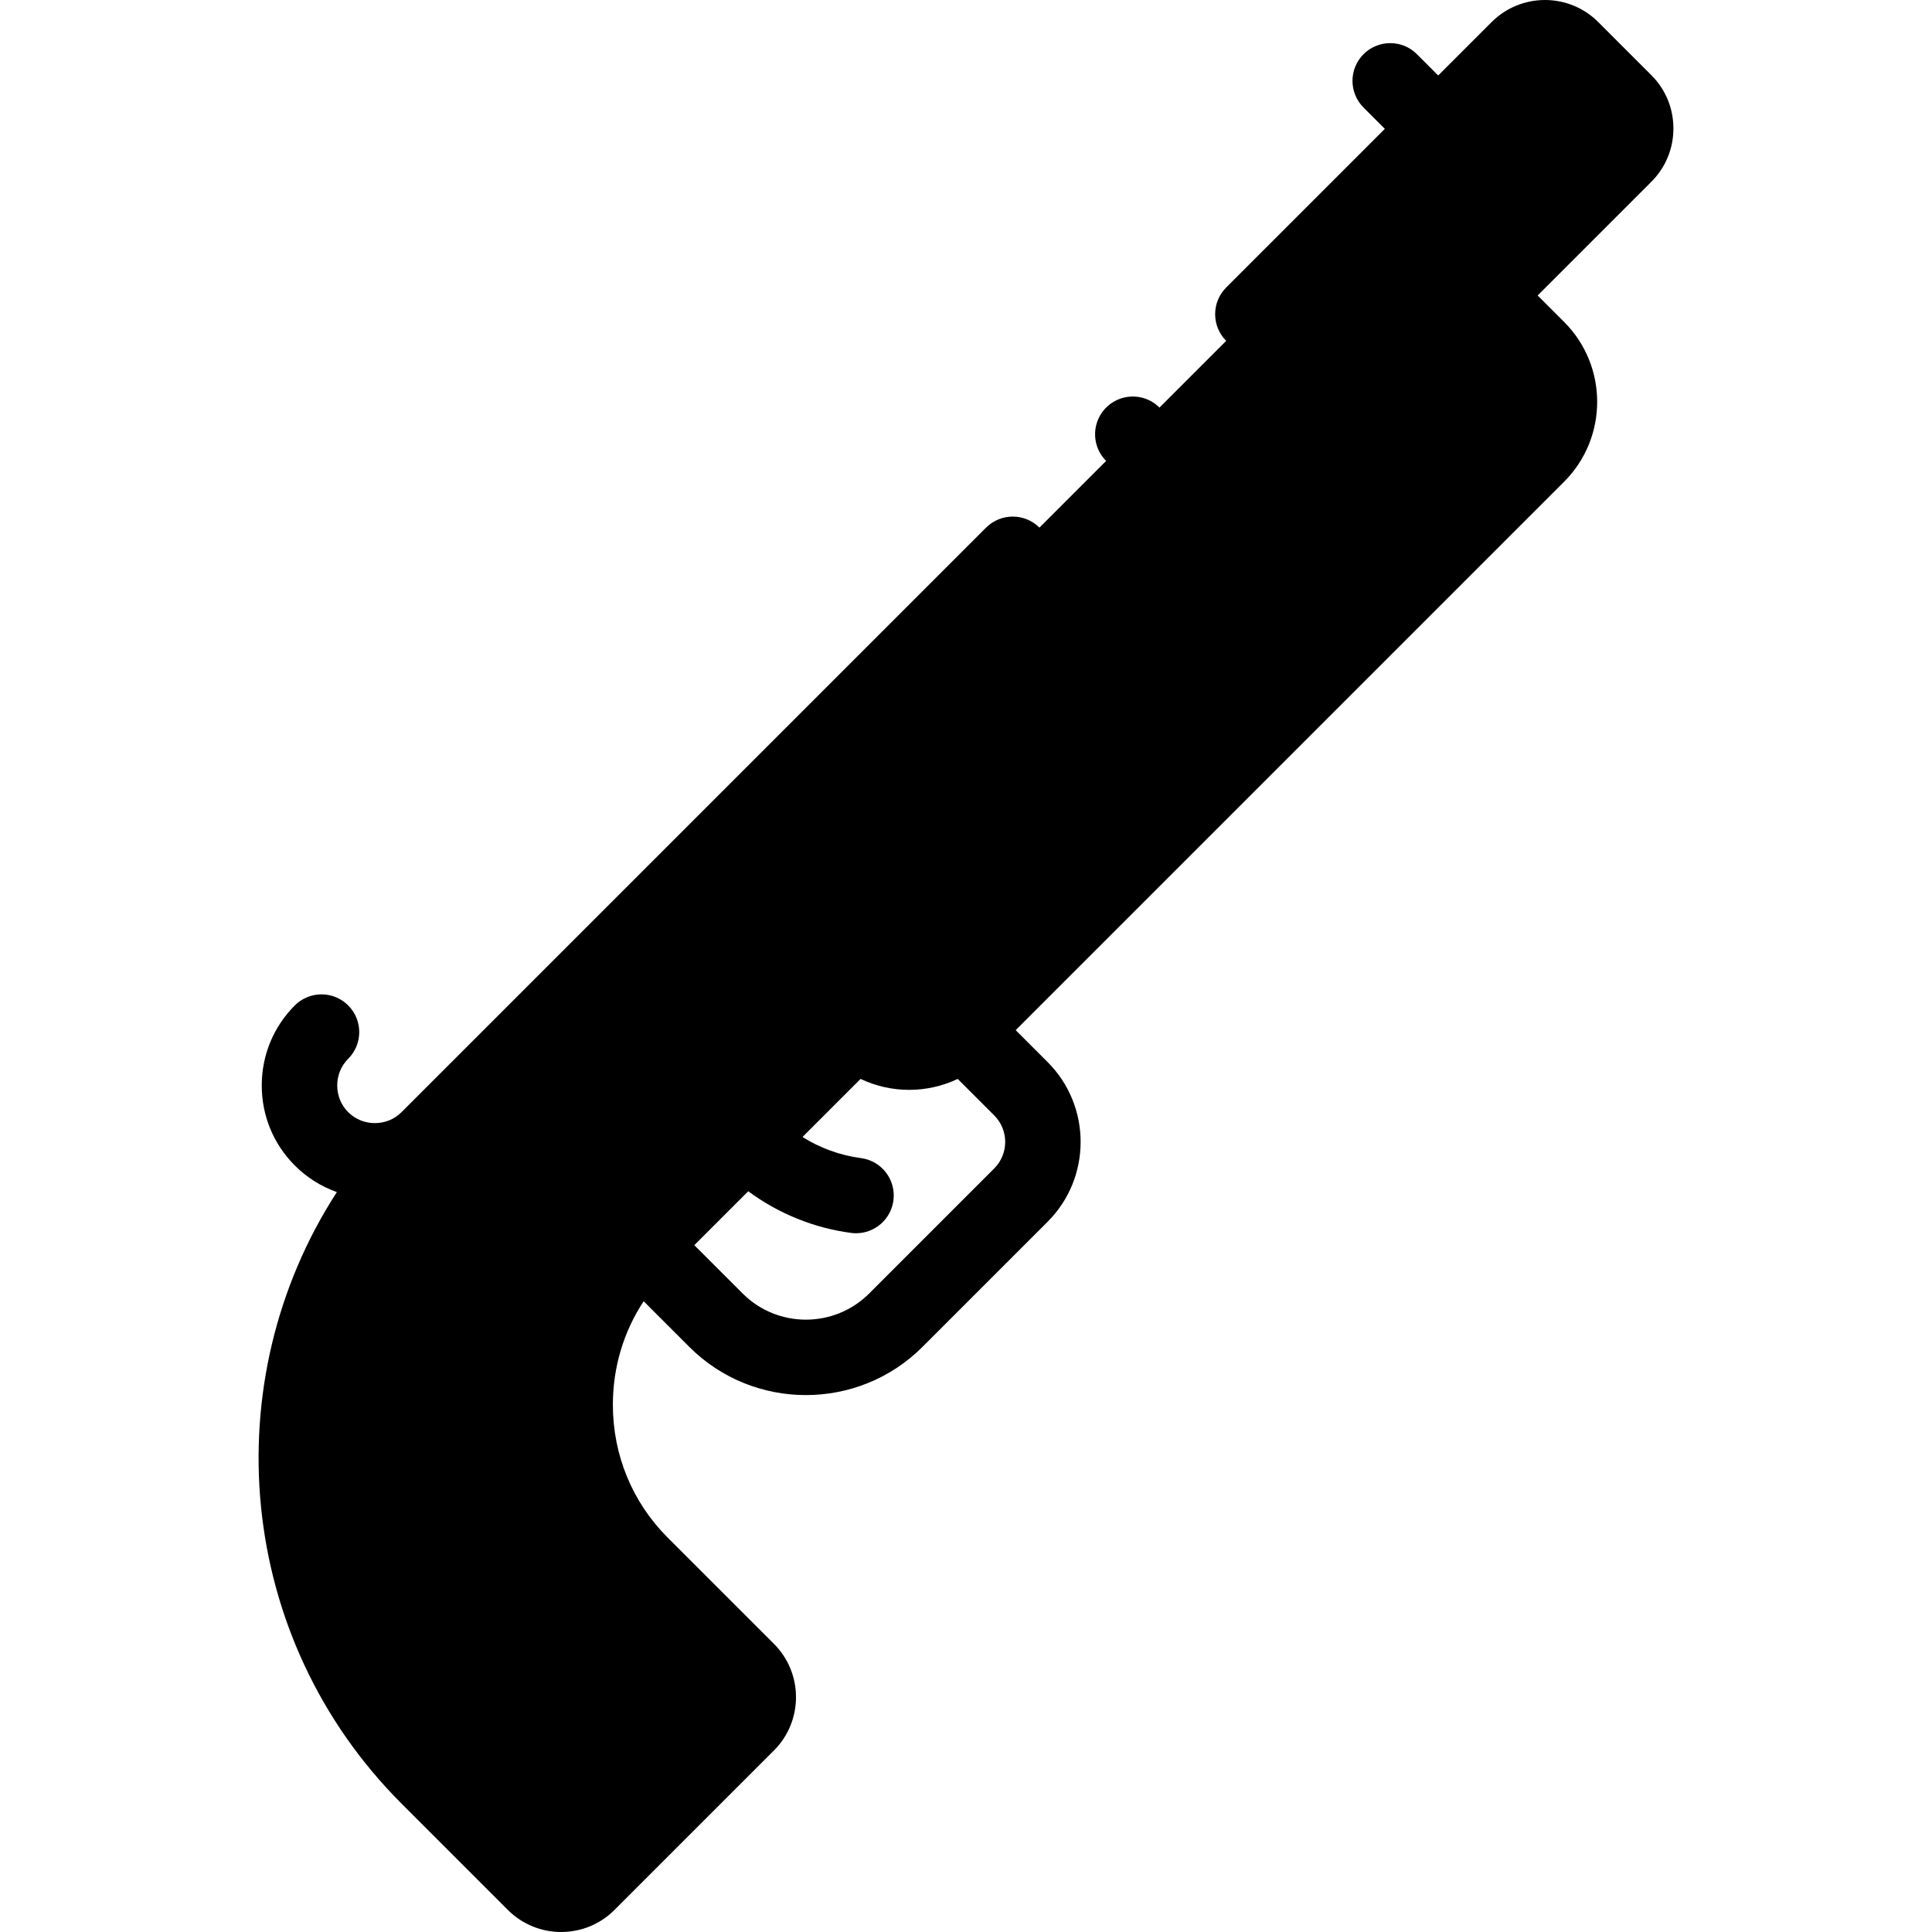
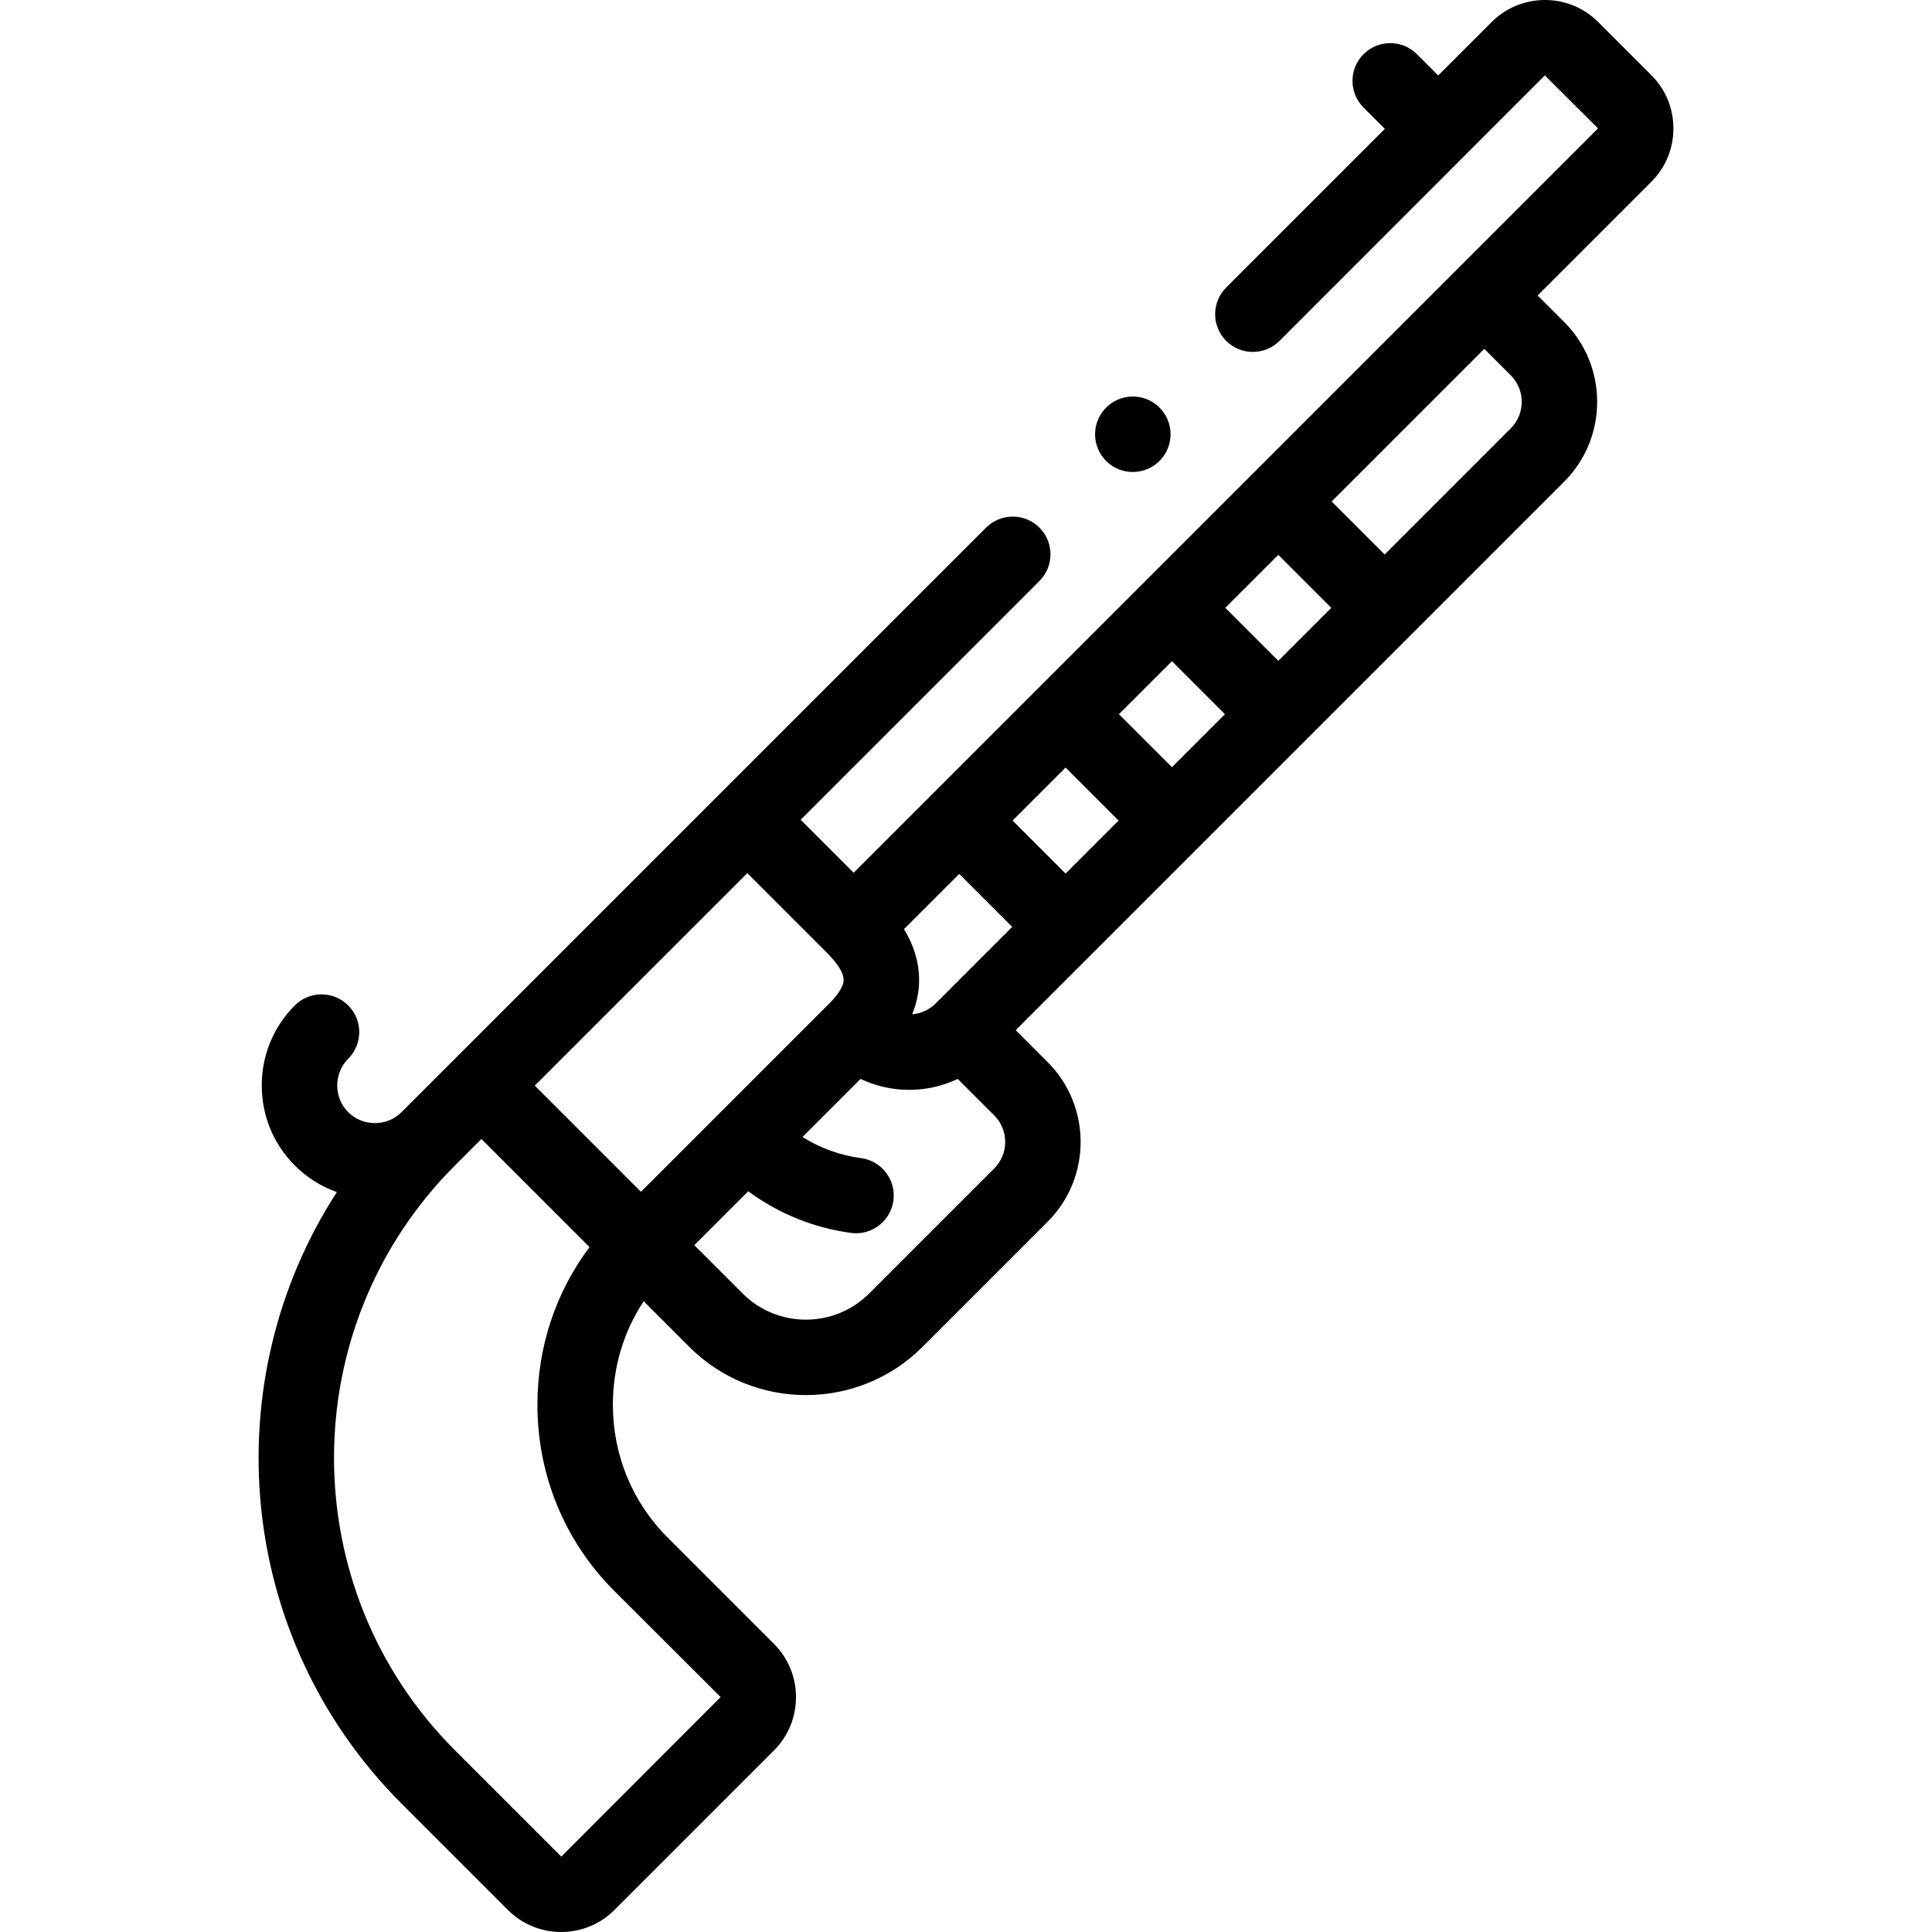
<svg xmlns="http://www.w3.org/2000/svg" id="Capa_1" enable-background="new 0 0 512.004 512.004" height="512" viewBox="0 0 512.004 512.004" width="512">
  <g>
-     <g clip-rule="evenodd" fill-rule="evenodd">
-       <path d="m282.392 189.268 28.186-28.186 28.186-28.186 54.59-54.591 37.213-37.213c3.876-3.875 3.876-10.216 0-14.092l-14.093-14.093c-3.876-3.876-10.217-3.876-14.092 0l-204.34 204.34 28.185 28.185 27.979-27.979z" />
-       <path d="m338.764 132.897 28.186 28.186 40.498-40.498c7.751-7.751 7.751-20.434 0-28.186l-14.093-14.093z" />
-       <g>
-         <path d="m318.834 141.152h39.861v39.861h-39.861z" transform="matrix(.707 -.707 .707 .707 -14.681 286.722)" />
-         <path d="m290.648 169.338h39.861v39.861h-39.861z" transform="matrix(.707 -.707 .707 .707 -42.867 275.046)" />
-         <path d="m262.462 197.524h39.861v39.861h-39.861z" transform="matrix(.707 -.707 .707 .707 -71.052 263.372)" />
-         <path d="m282.392 245.64-28.186-28.186-27.979 27.979c9.491 9.491 9.888 18.299.618 27.57 7.751 7.751 20.433 7.751 28.184 0z" />
-       </g>
-       <path d="m226.845 273.003c9.27-9.271 8.874-18.079-.618-27.57l-28.185-28.185-70.46 70.46 42.279 42.279c18.995-18.994 37.989-37.989 56.984-56.984z" />
-       <path d="m169.861 414.541c-23.253-23.253-23.253-61.302 0-84.554l-42.279-42.279-14.094 14.094c-46.505 46.505-46.505 122.604 0 169.109l28.183 28.183c3.875 3.875 10.217 3.876 14.092 0l42.28-42.279c3.876-3.876 3.876-10.217 0-14.092z" />
-     </g>
    <g>
      <path d="m443.474 34.048c0-5.341-2.072-10.354-5.835-14.118l-14.093-14.092c-7.783-7.783-20.448-7.785-28.235-.001l-14.168 14.168-5.645-5.645c-3.904-3.905-10.234-3.905-14.143 0-3.905 3.905-3.905 10.237 0 14.142l5.646 5.646-42.043 42.042c-3.905 3.905-3.905 10.237 0 14.143 3.906 3.905 10.236 3.905 14.143 0l70.303-70.352 14.092 14.042-197.269 197.268-14.042-14.042 63.276-63.276c3.905-3.905 3.905-10.237 0-14.143-3.905-3.904-10.237-3.904-14.143 0l-70.348 70.347-84.555 84.555c-.001.001-.003.003-.004.004-1.873 1.87-4.382 2.901-7.066 2.901-2.687 0-5.198-1.032-7.071-2.905s-2.905-4.384-2.905-7.071 1.032-5.198 2.905-7.071c3.905-3.905 3.905-10.237 0-14.143-3.906-3.905-10.236-3.905-14.143 0-5.65 5.651-8.763 13.185-8.763 21.213 0 8.029 3.112 15.563 8.763 21.213 3.195 3.195 6.993 5.577 11.142 7.045-32.516 50.188-26.808 118.113 17.142 162.064l28.185 28.184c3.892 3.892 9.004 5.837 14.116 5.837s10.226-1.946 14.117-5.838l42.28-42.28c7.783-7.784 7.783-20.449 0-28.234l-28.183-28.182c-9.357-9.357-14.511-21.86-14.511-35.206 0-9.921 2.853-19.373 8.158-27.416l12.086 12.086c8.522 8.522 19.714 12.783 30.909 12.782 11.192-.001 22.389-4.262 30.91-12.782l33.146-33.146c11.669-11.669 11.669-30.657 0-42.327l-8.459-8.459 145.348-145.348c11.67-11.67 11.67-30.658 0-42.328l-7.022-7.022 30.14-30.14c3.766-3.761 5.839-8.774 5.839-14.115zm-104.71 141.078-14.044-14.044 14.044-14.044 14.043 14.044zm-28.186 28.185-14.044-14.043 14.043-14.043 14.044 14.044zm-28.185 28.186-14.043-14.044 14.043-14.043 14.044 14.043zm-34.436 34.435c-1.732 1.732-3.95 2.683-6.219 2.865 1.305-3.19 1.922-6.454 1.829-9.775-.12-4.333-1.463-8.612-3.993-12.795l14.632-14.632 14.043 14.043zm-78.096 49.913-28.136-28.136 56.318-56.318 21.113 21.114c2.802 2.801 4.371 5.314 4.42 7.076.061 2.159-2.355 4.907-3.802 6.352zm-7.071 105.768 28.183 28.131-42.229 42.28-28.184-28.184c-42.724-42.724-42.724-112.242 0-154.966l7.023-7.023 28.645 28.645c-8.957 11.966-13.806 26.476-13.806 41.768-.001 18.689 7.233 36.214 20.368 49.349zm100.698-111.967-33.146 33.145c-9.245 9.246-24.289 9.246-33.534 0l-12.805-12.804 14.288-14.288c7.972 5.89 17.399 9.745 27.266 11.038.441.058.879.086 1.312.086 4.944 0 9.243-3.667 9.902-8.702.718-5.476-3.14-10.497-8.615-11.214-5.505-.722-10.802-2.656-15.486-5.587l15.394-15.394c4.06 1.93 8.465 2.9 12.872 2.9s8.813-.97 12.872-2.9l9.678 9.678c3.873 3.872 3.873 10.171.002 14.042zm136.888-210.176c3.872 3.872 3.872 10.171 0 14.043l-33.426 33.427-14.044-14.044 40.448-40.448z" />
      <path d="m300.205 125.084c2.719 0 5.429-1.103 7.402-3.273l.005-.005c3.715-4.086 3.411-10.408-.675-14.123-4.088-3.714-10.414-3.412-14.129.675-3.715 4.086-3.414 10.411.673 14.126 1.916 1.741 4.323 2.6 6.724 2.6z" />
    </g>
  </g>
</svg>
